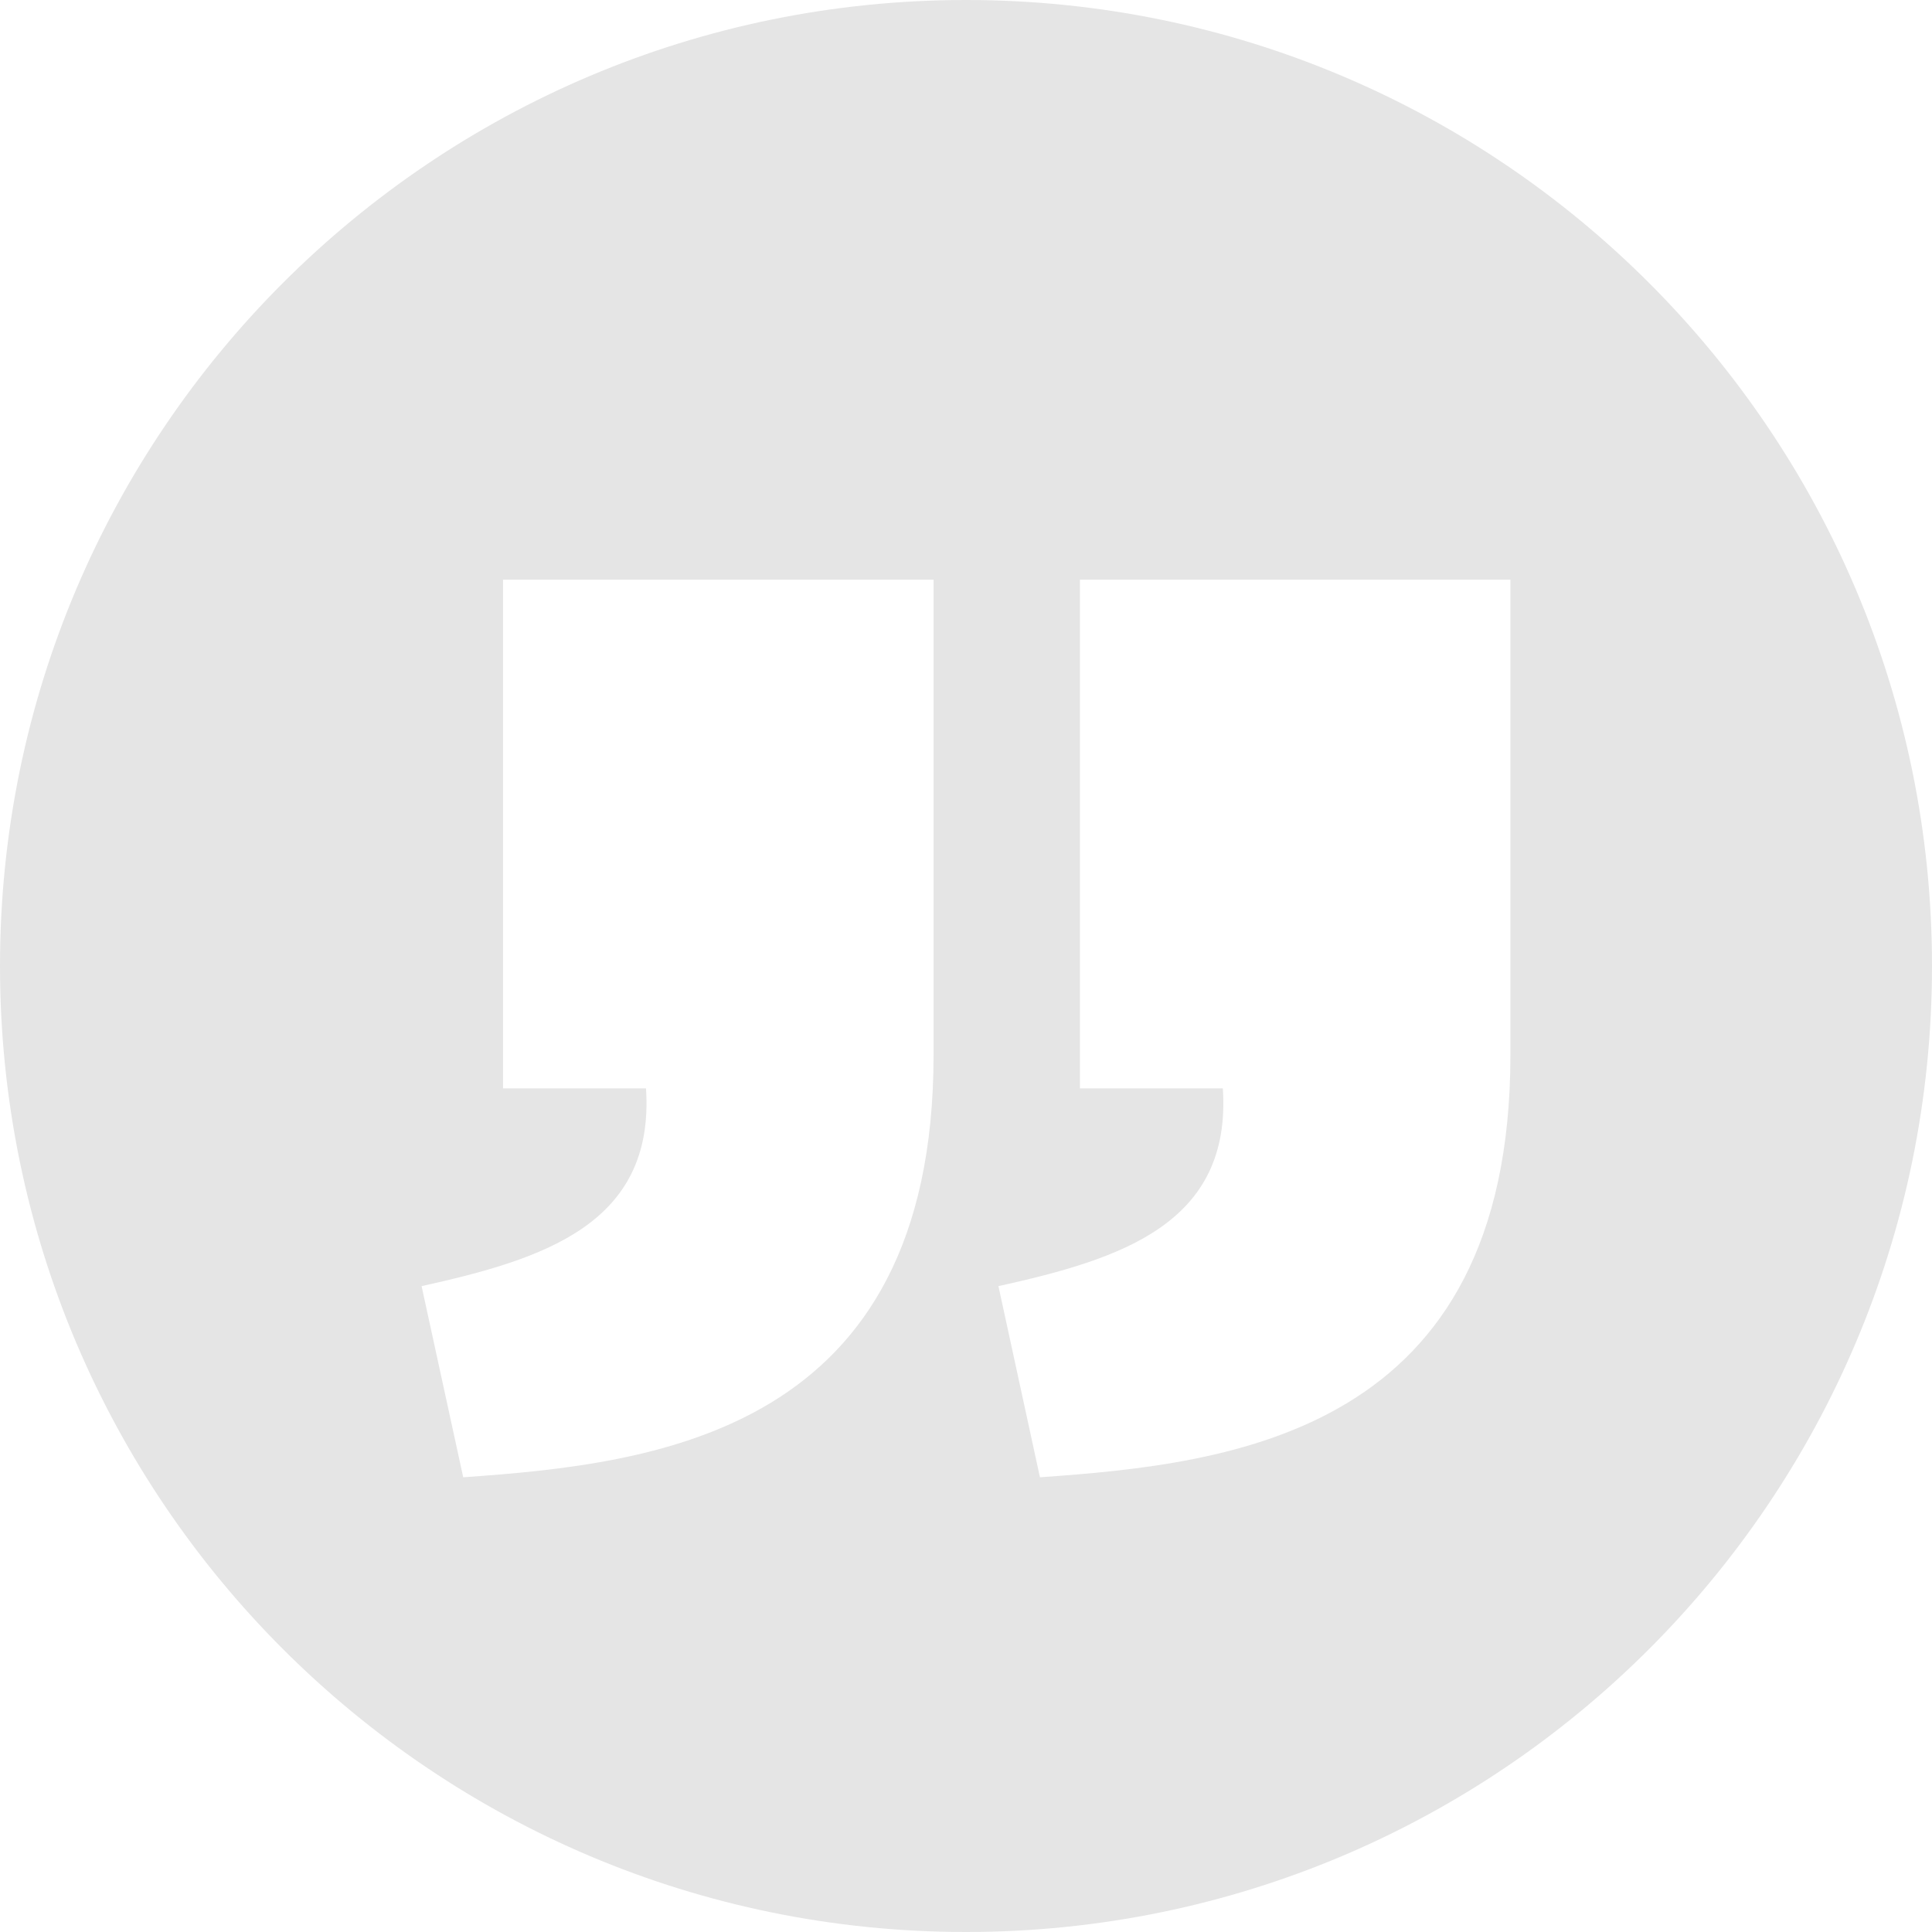
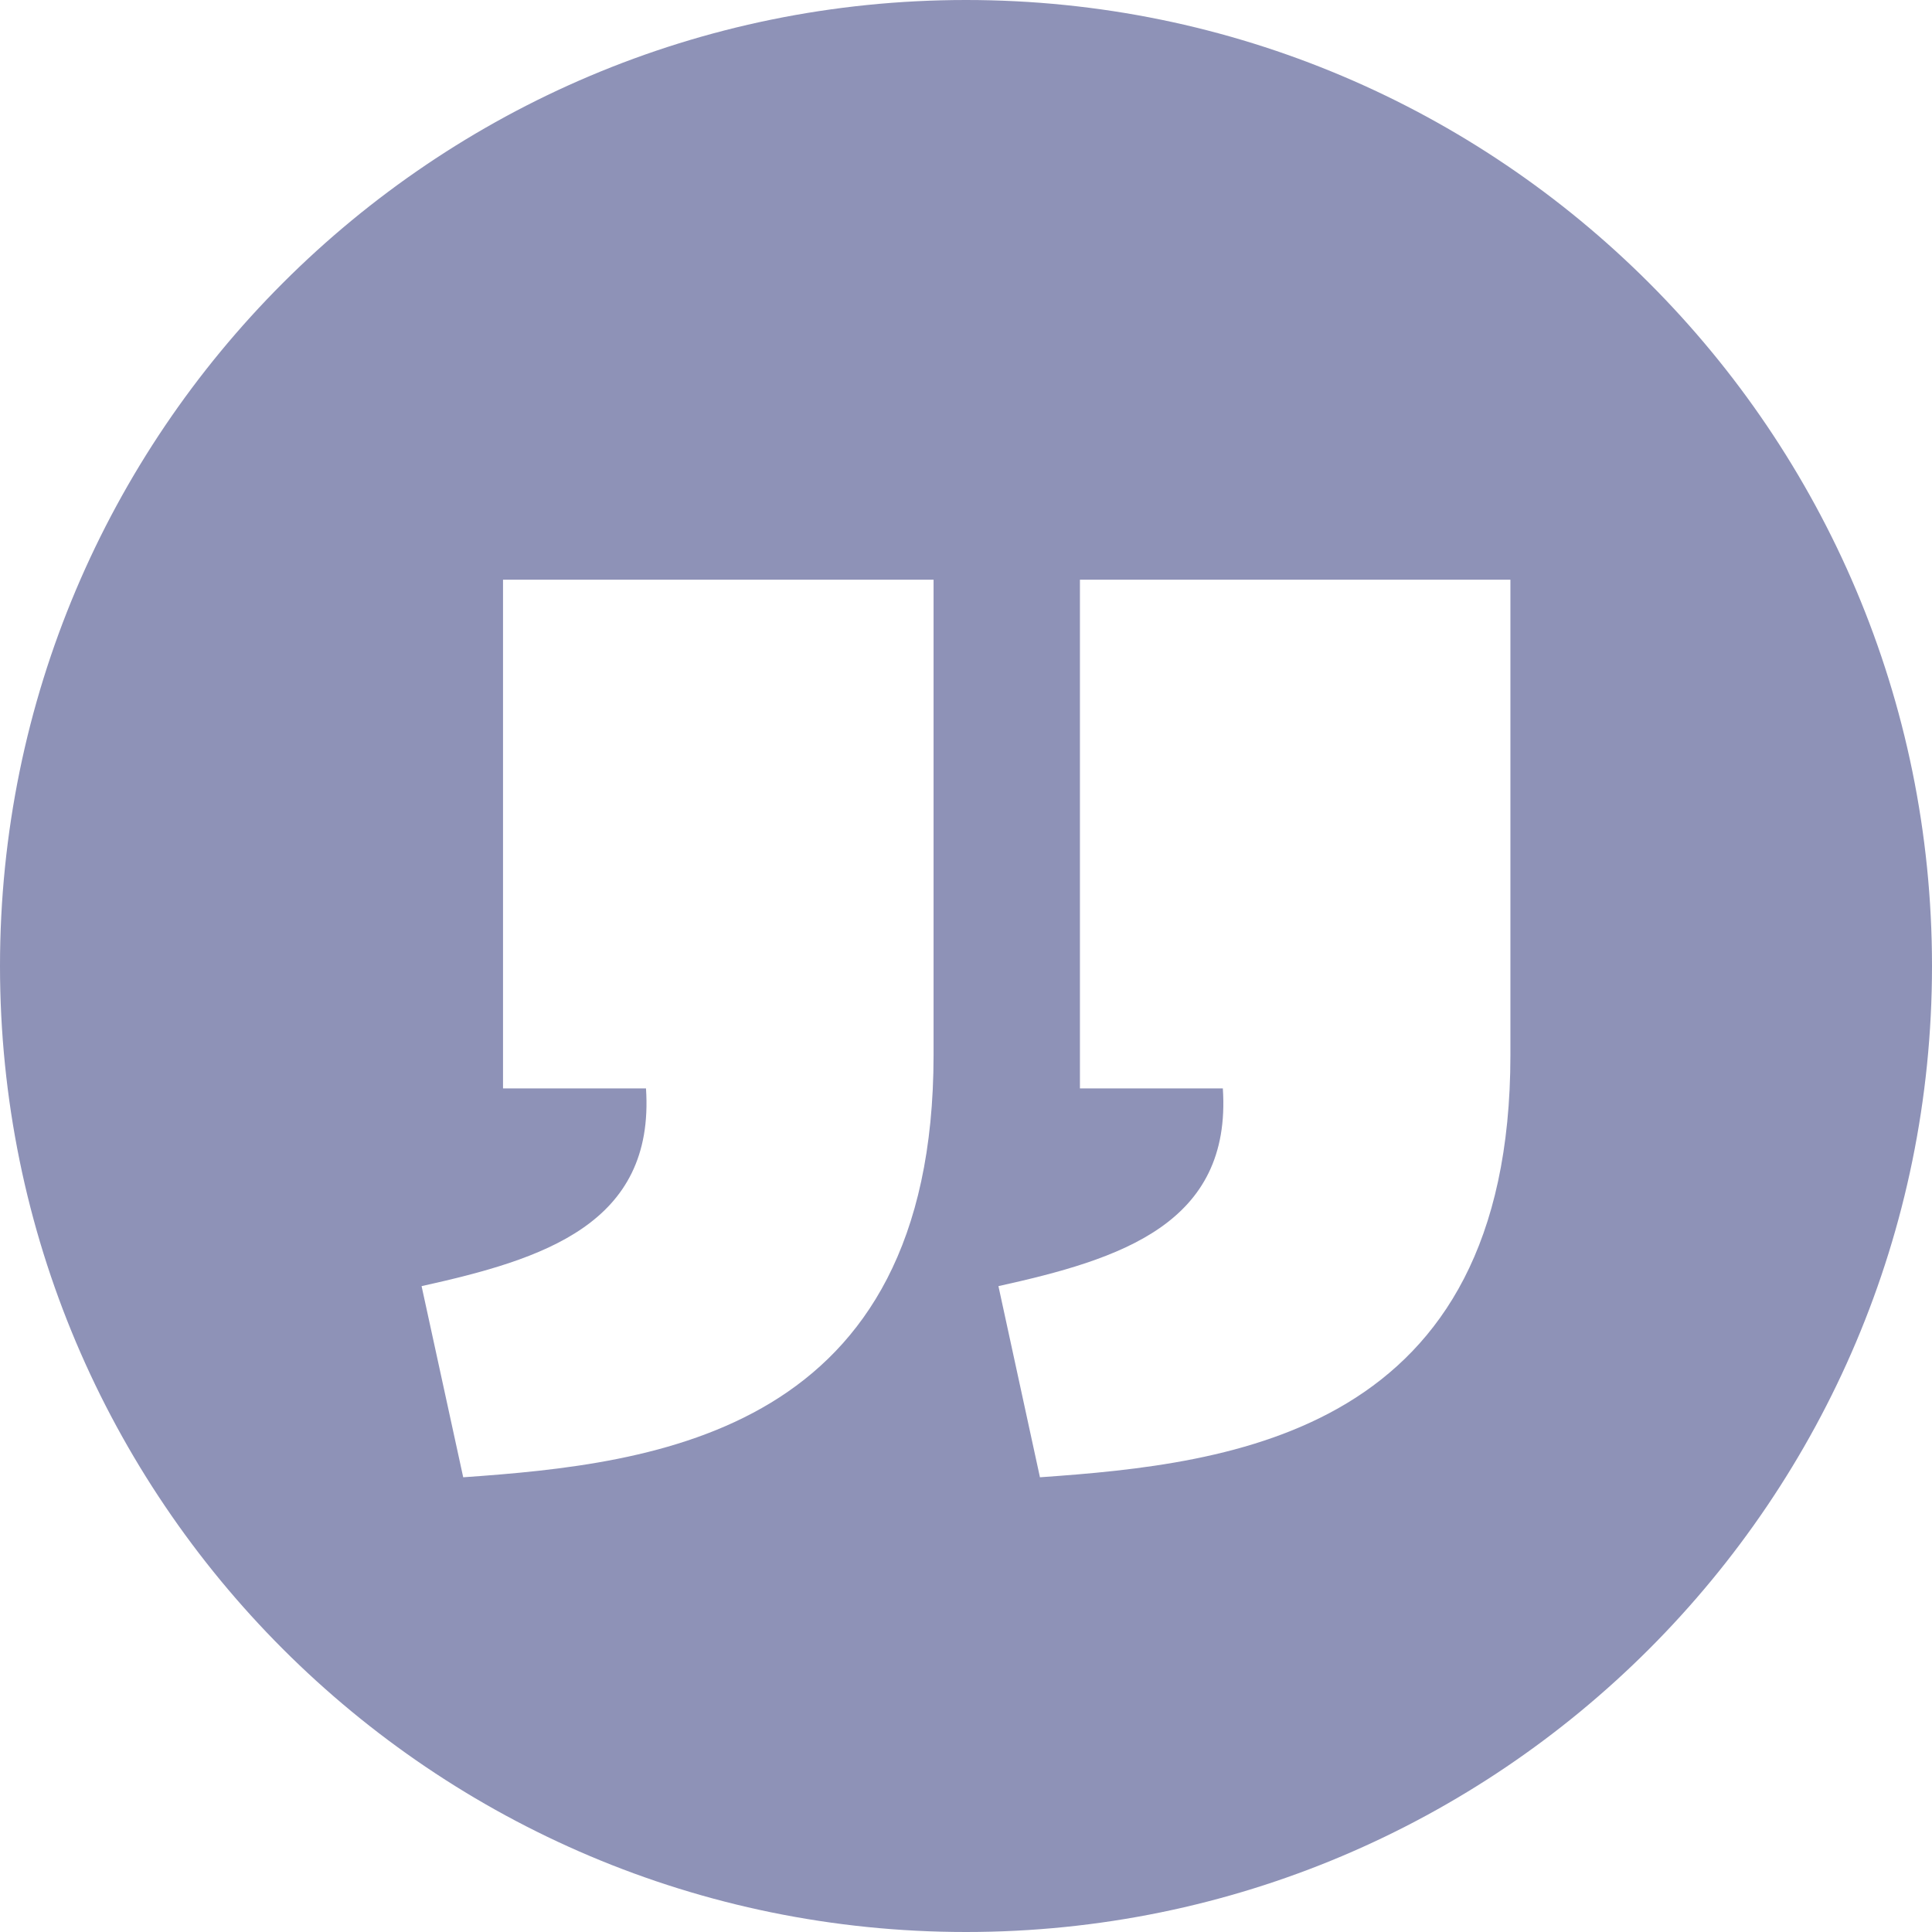
<svg xmlns="http://www.w3.org/2000/svg" width="33" height="33" viewBox="0 0 33 33" fill="none">
-   <path d="M16.5 33C25.613 33 33 25.613 33 16.5C33 7.387 25.613 0 16.5 0C7.387 0 0 7.387 0 16.5C0 25.613 7.387 33 16.5 33ZM17.763 25.233L17.054 21.968C19.131 21.509 21.041 20.91 20.887 18.591H18.446V9.902H25.799V18.023C25.797 24.477 21.058 25.002 17.763 25.233ZM7.912 25.233L7.201 21.968C9.278 21.509 11.188 20.91 11.034 18.591H8.592V9.902H15.946V18.023C15.944 24.477 11.207 25.002 7.912 25.233Z" fill="#E5E5E5" />
+   <path d="M16.5 33C25.613 33 33 25.613 33 16.5C33 7.387 25.613 0 16.5 0C7.387 0 0 7.387 0 16.5C0 25.613 7.387 33 16.5 33ZM17.763 25.233L17.054 21.968C19.131 21.509 21.041 20.91 20.887 18.591H18.446V9.902H25.799V18.023C25.797 24.477 21.058 25.002 17.763 25.233ZM7.912 25.233L7.201 21.968C9.278 21.509 11.188 20.91 11.034 18.591H8.592V9.902H15.946V18.023C15.944 24.477 11.207 25.002 7.912 25.233Z" fill="#8E92B7" />
</svg>
